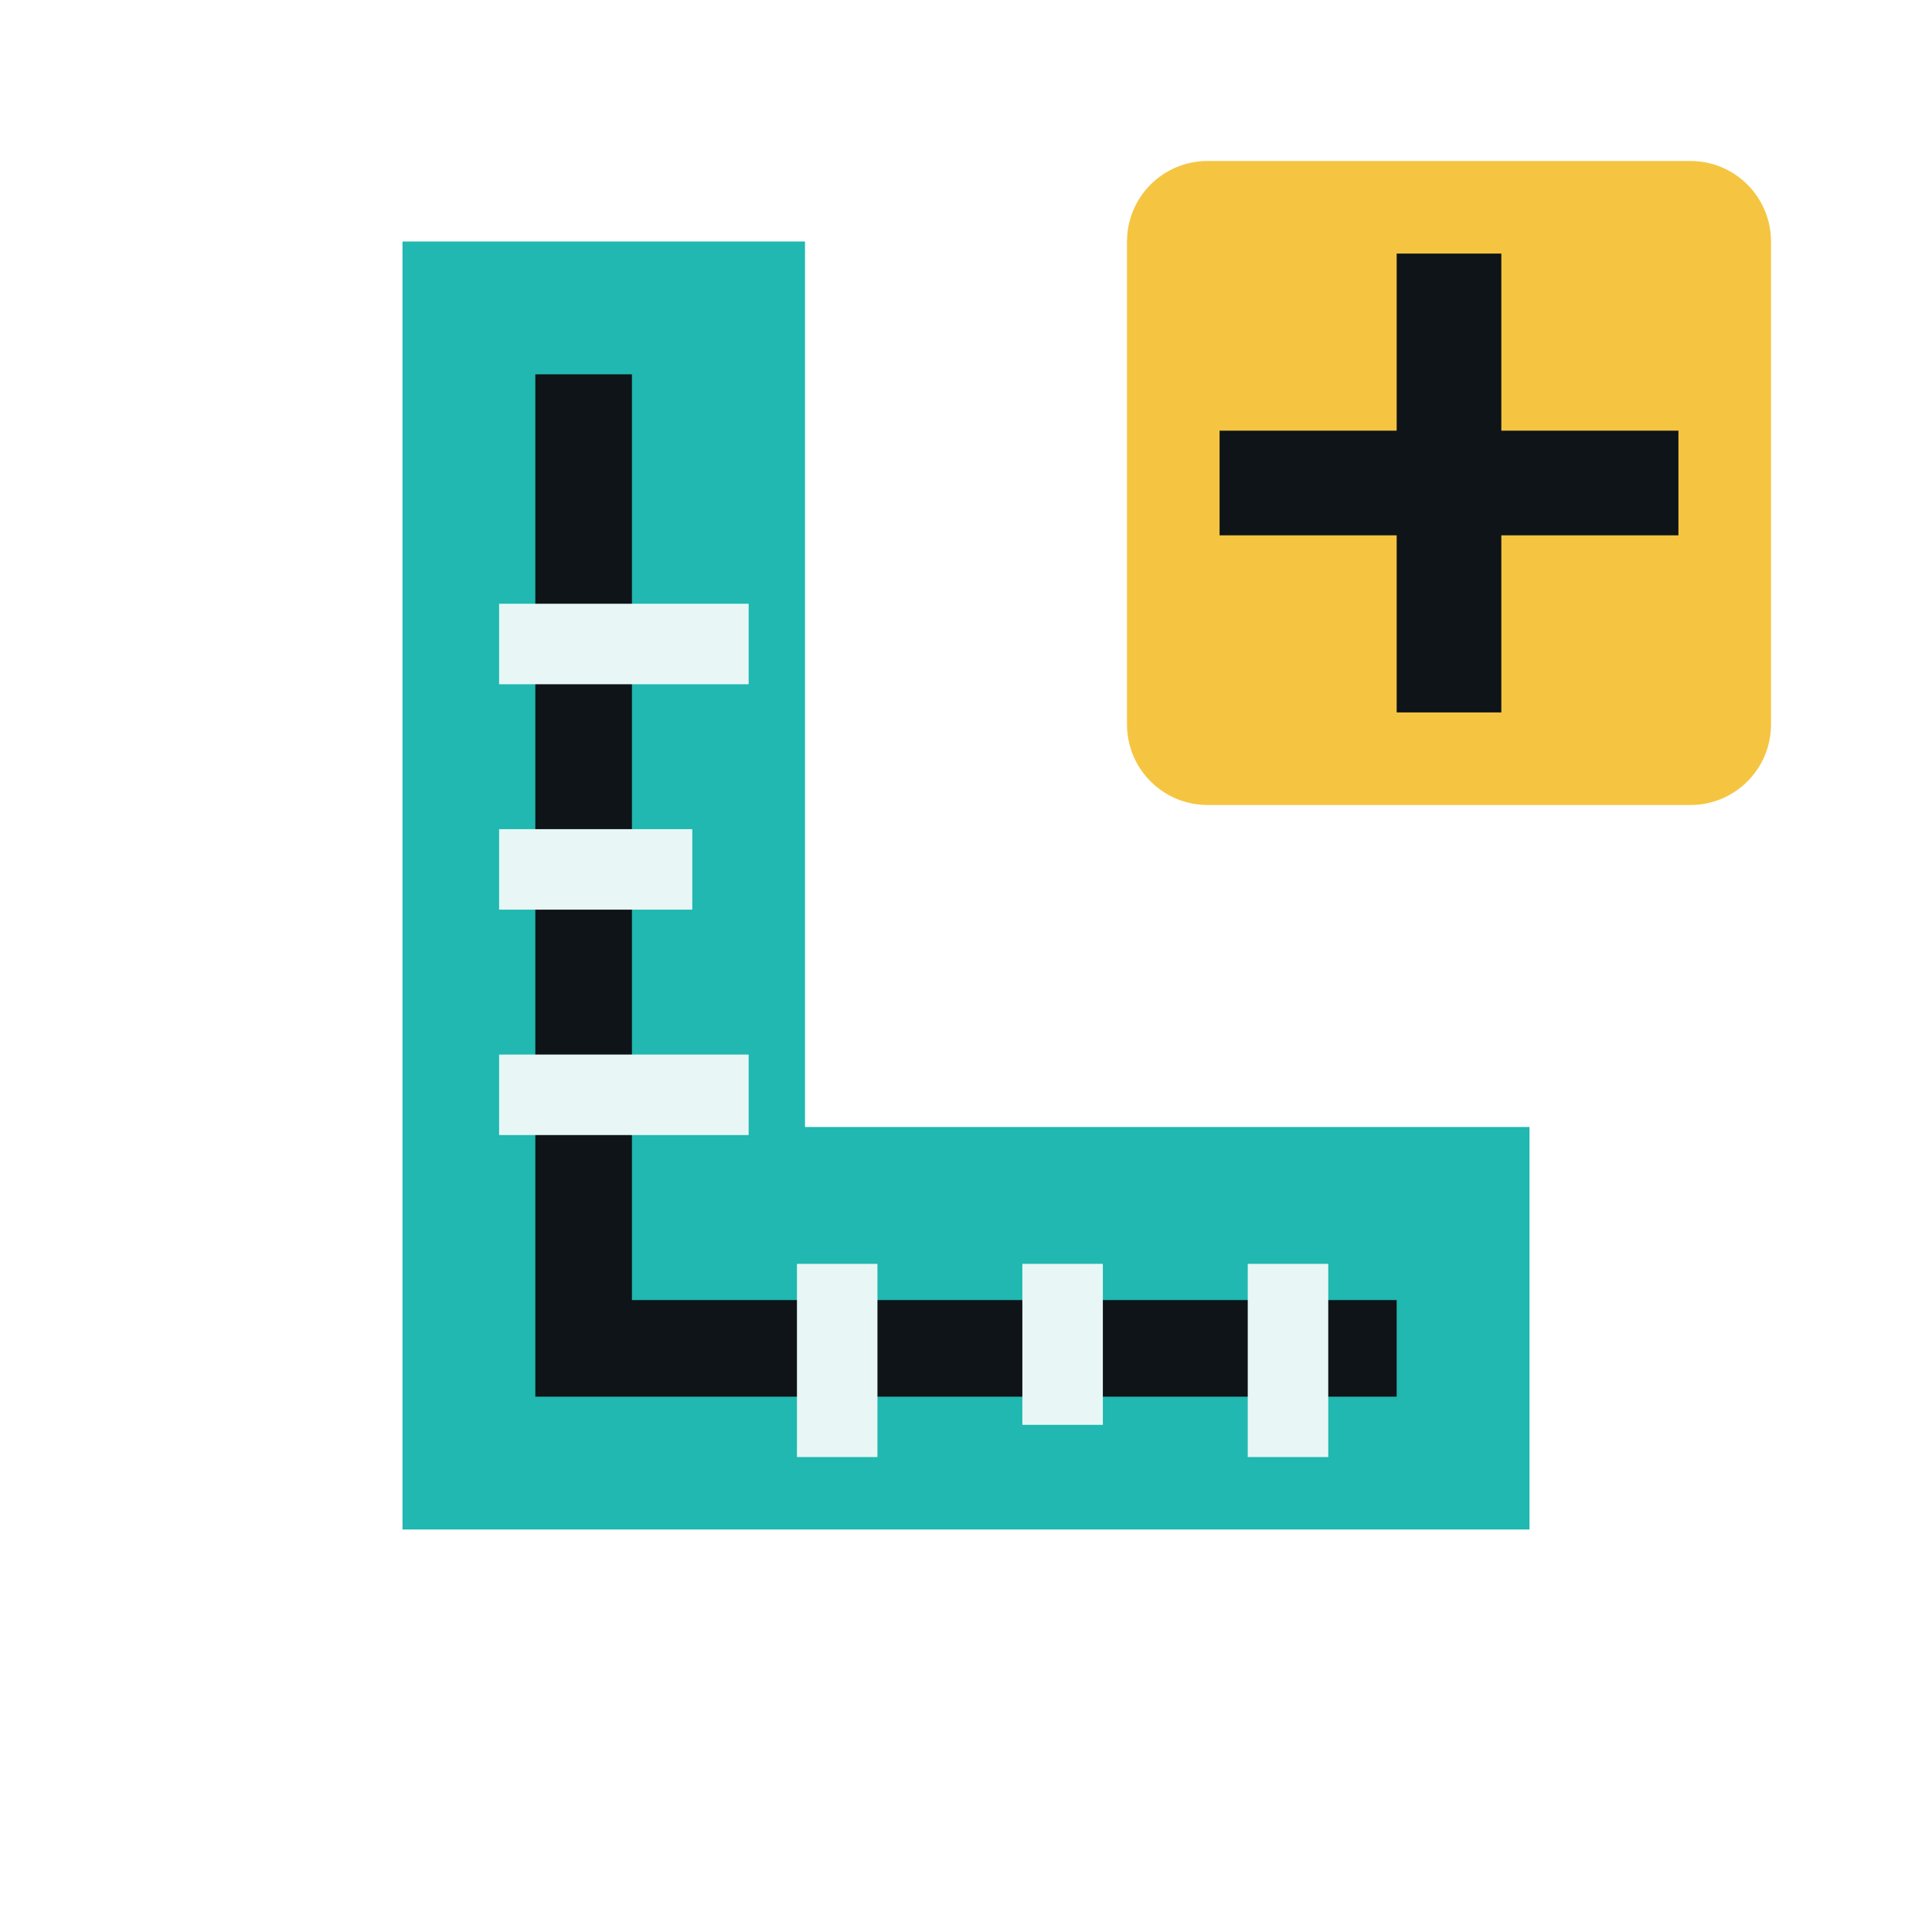
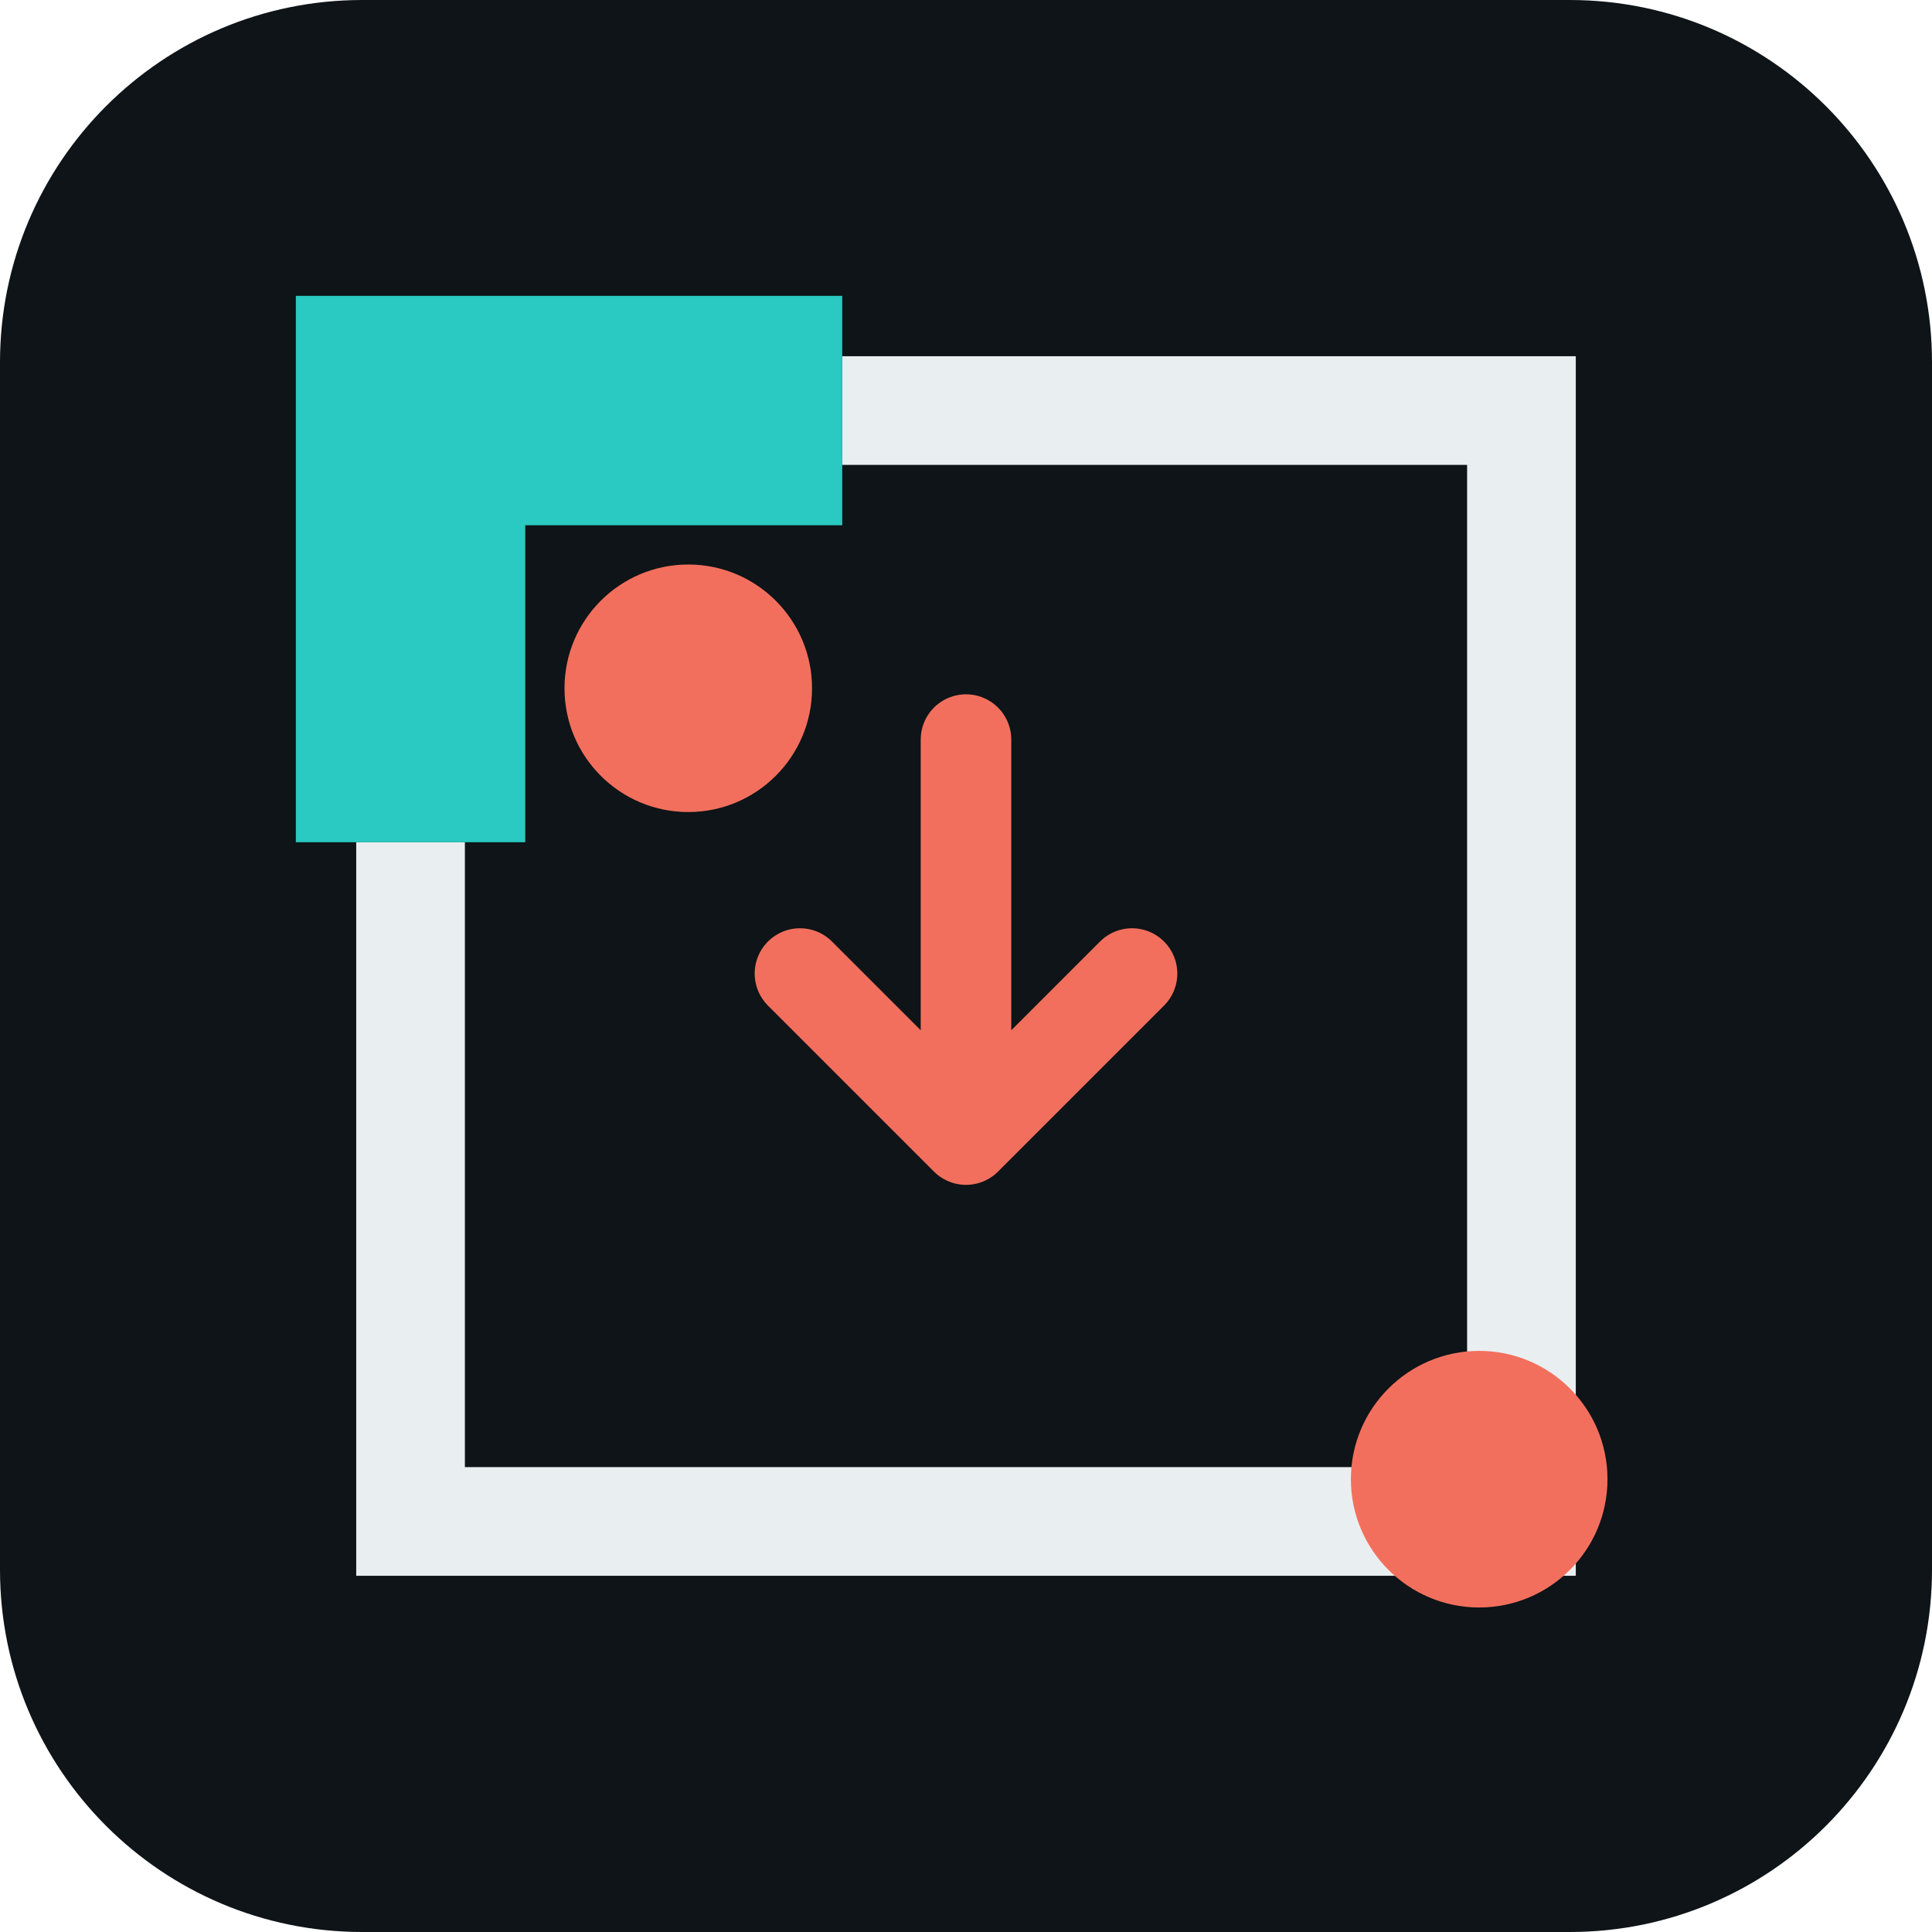
- <svg xmlns="http://www.w3.org/2000/svg" viewBox="0 0 24 24" role="img" aria-label="Linxira Update updates available colorblind mode">
-   <path fill="#20B8B0" d="M5 3h5v11h9v5H5z" />
-   <path d="M7.25 5.25v11.5h9.5" fill="none" stroke="#0E1417" stroke-width="1.2" stroke-linecap="square" stroke-linejoin="miter" />
-   <path d="M6.7 8h2.1M6.7 10.8h1.4M6.7 13.6h2.1M10.4 16.2v1.4M13.2 16.2v1M16 16.2v1.4" fill="none" stroke="#E8F7F6" stroke-width="1" stroke-linecap="square" />
-   <rect x="14" y="2" width="8" height="8" rx="1" fill="#F5C542" />
-   <path d="M18 3.8v4.4M15.8 6h4.4" stroke="#0E1417" stroke-width="1.3" stroke-linecap="square" />
+ <svg xmlns="http://www.w3.org/2000/svg" viewBox="0 0 512 512" width="512" height="512" role="img" aria-label="Linxira linxira-update-updates-available icon">
+   <rect width="512" height="512" rx="96" fill="#0E1417" />
+   <g transform="translate(51.2 51.2) scale(0.8)">
+     <path d="M215 72H440V440H72V215" fill="none" stroke="#E9EFF0" stroke-width="36" stroke-linejoin="miter" />
+     <path d="M72 215V72H215" fill="none" stroke="#2AC9C1" stroke-width="76" stroke-linejoin="miter" />
+     <circle fill="#F36F5D" cx="164" cy="164" r="41" />
+   </g>
+   <path d="M256 196V300M212 258L256 302L300 258" fill="none" stroke="#F36F5D" stroke-width="24" stroke-linecap="round" stroke-linejoin="round" />
+   <circle cx="392" cy="392" r="34" fill="#F36F5D" />
</svg>
